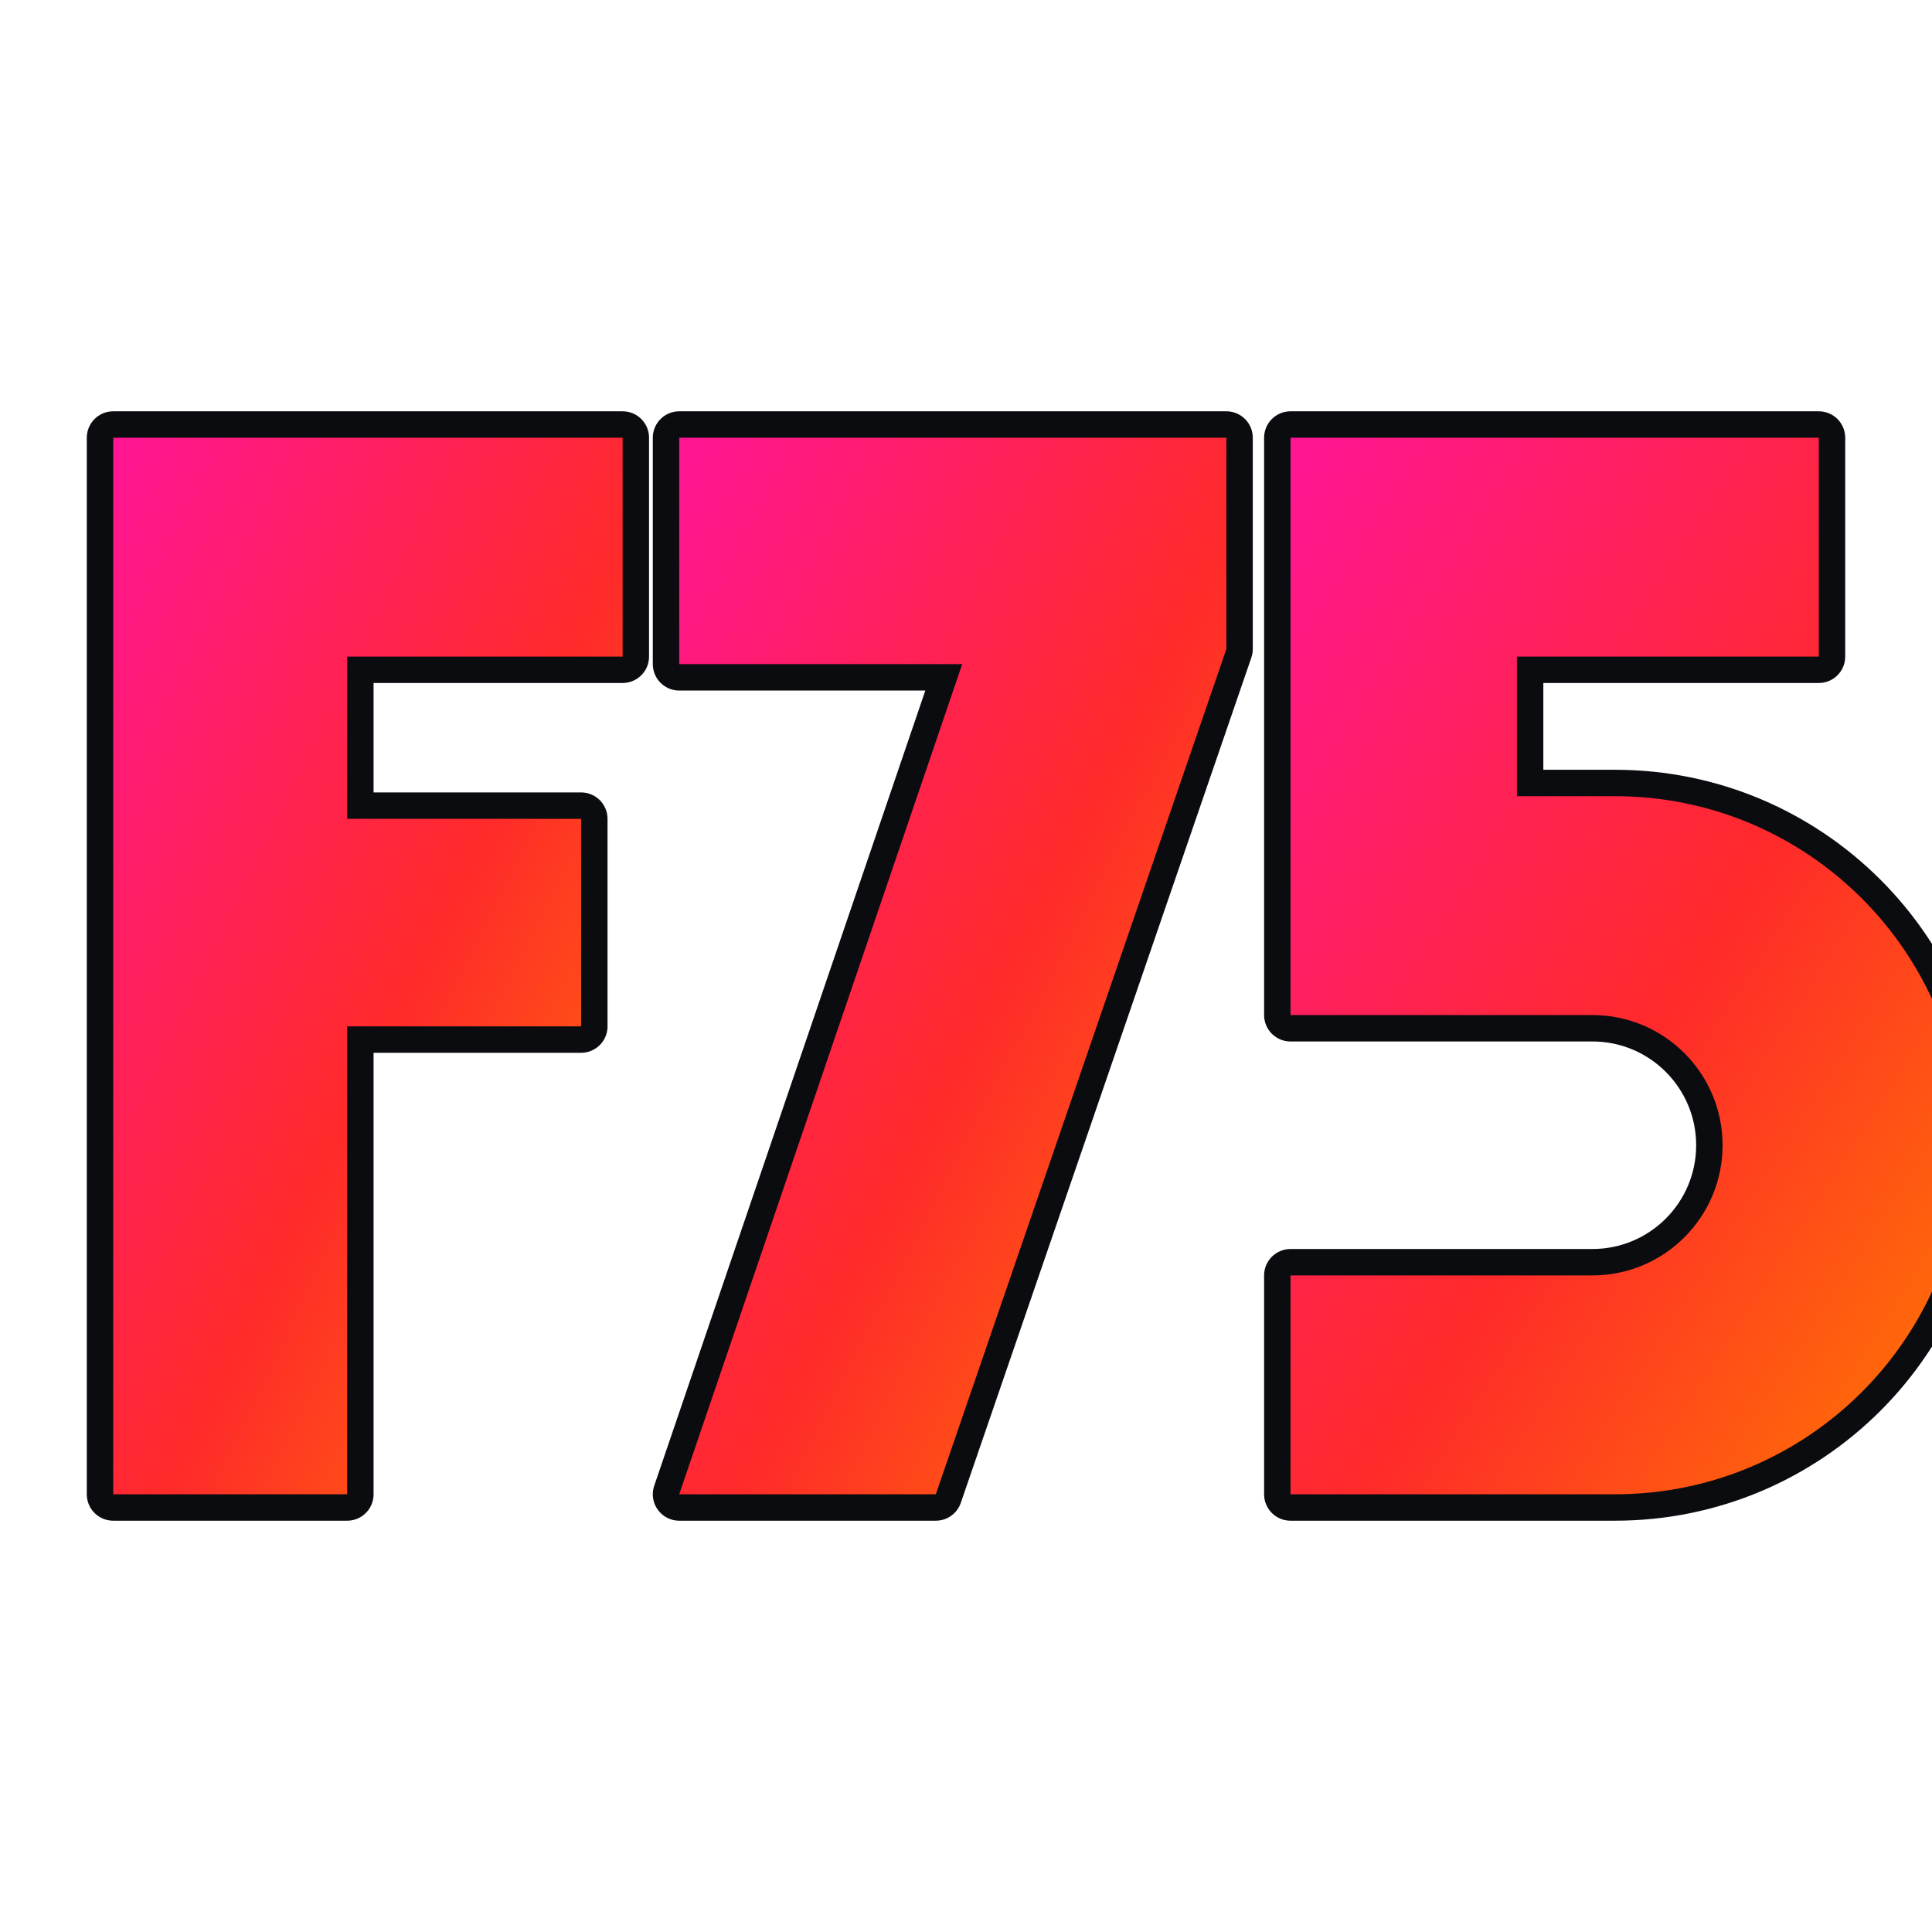
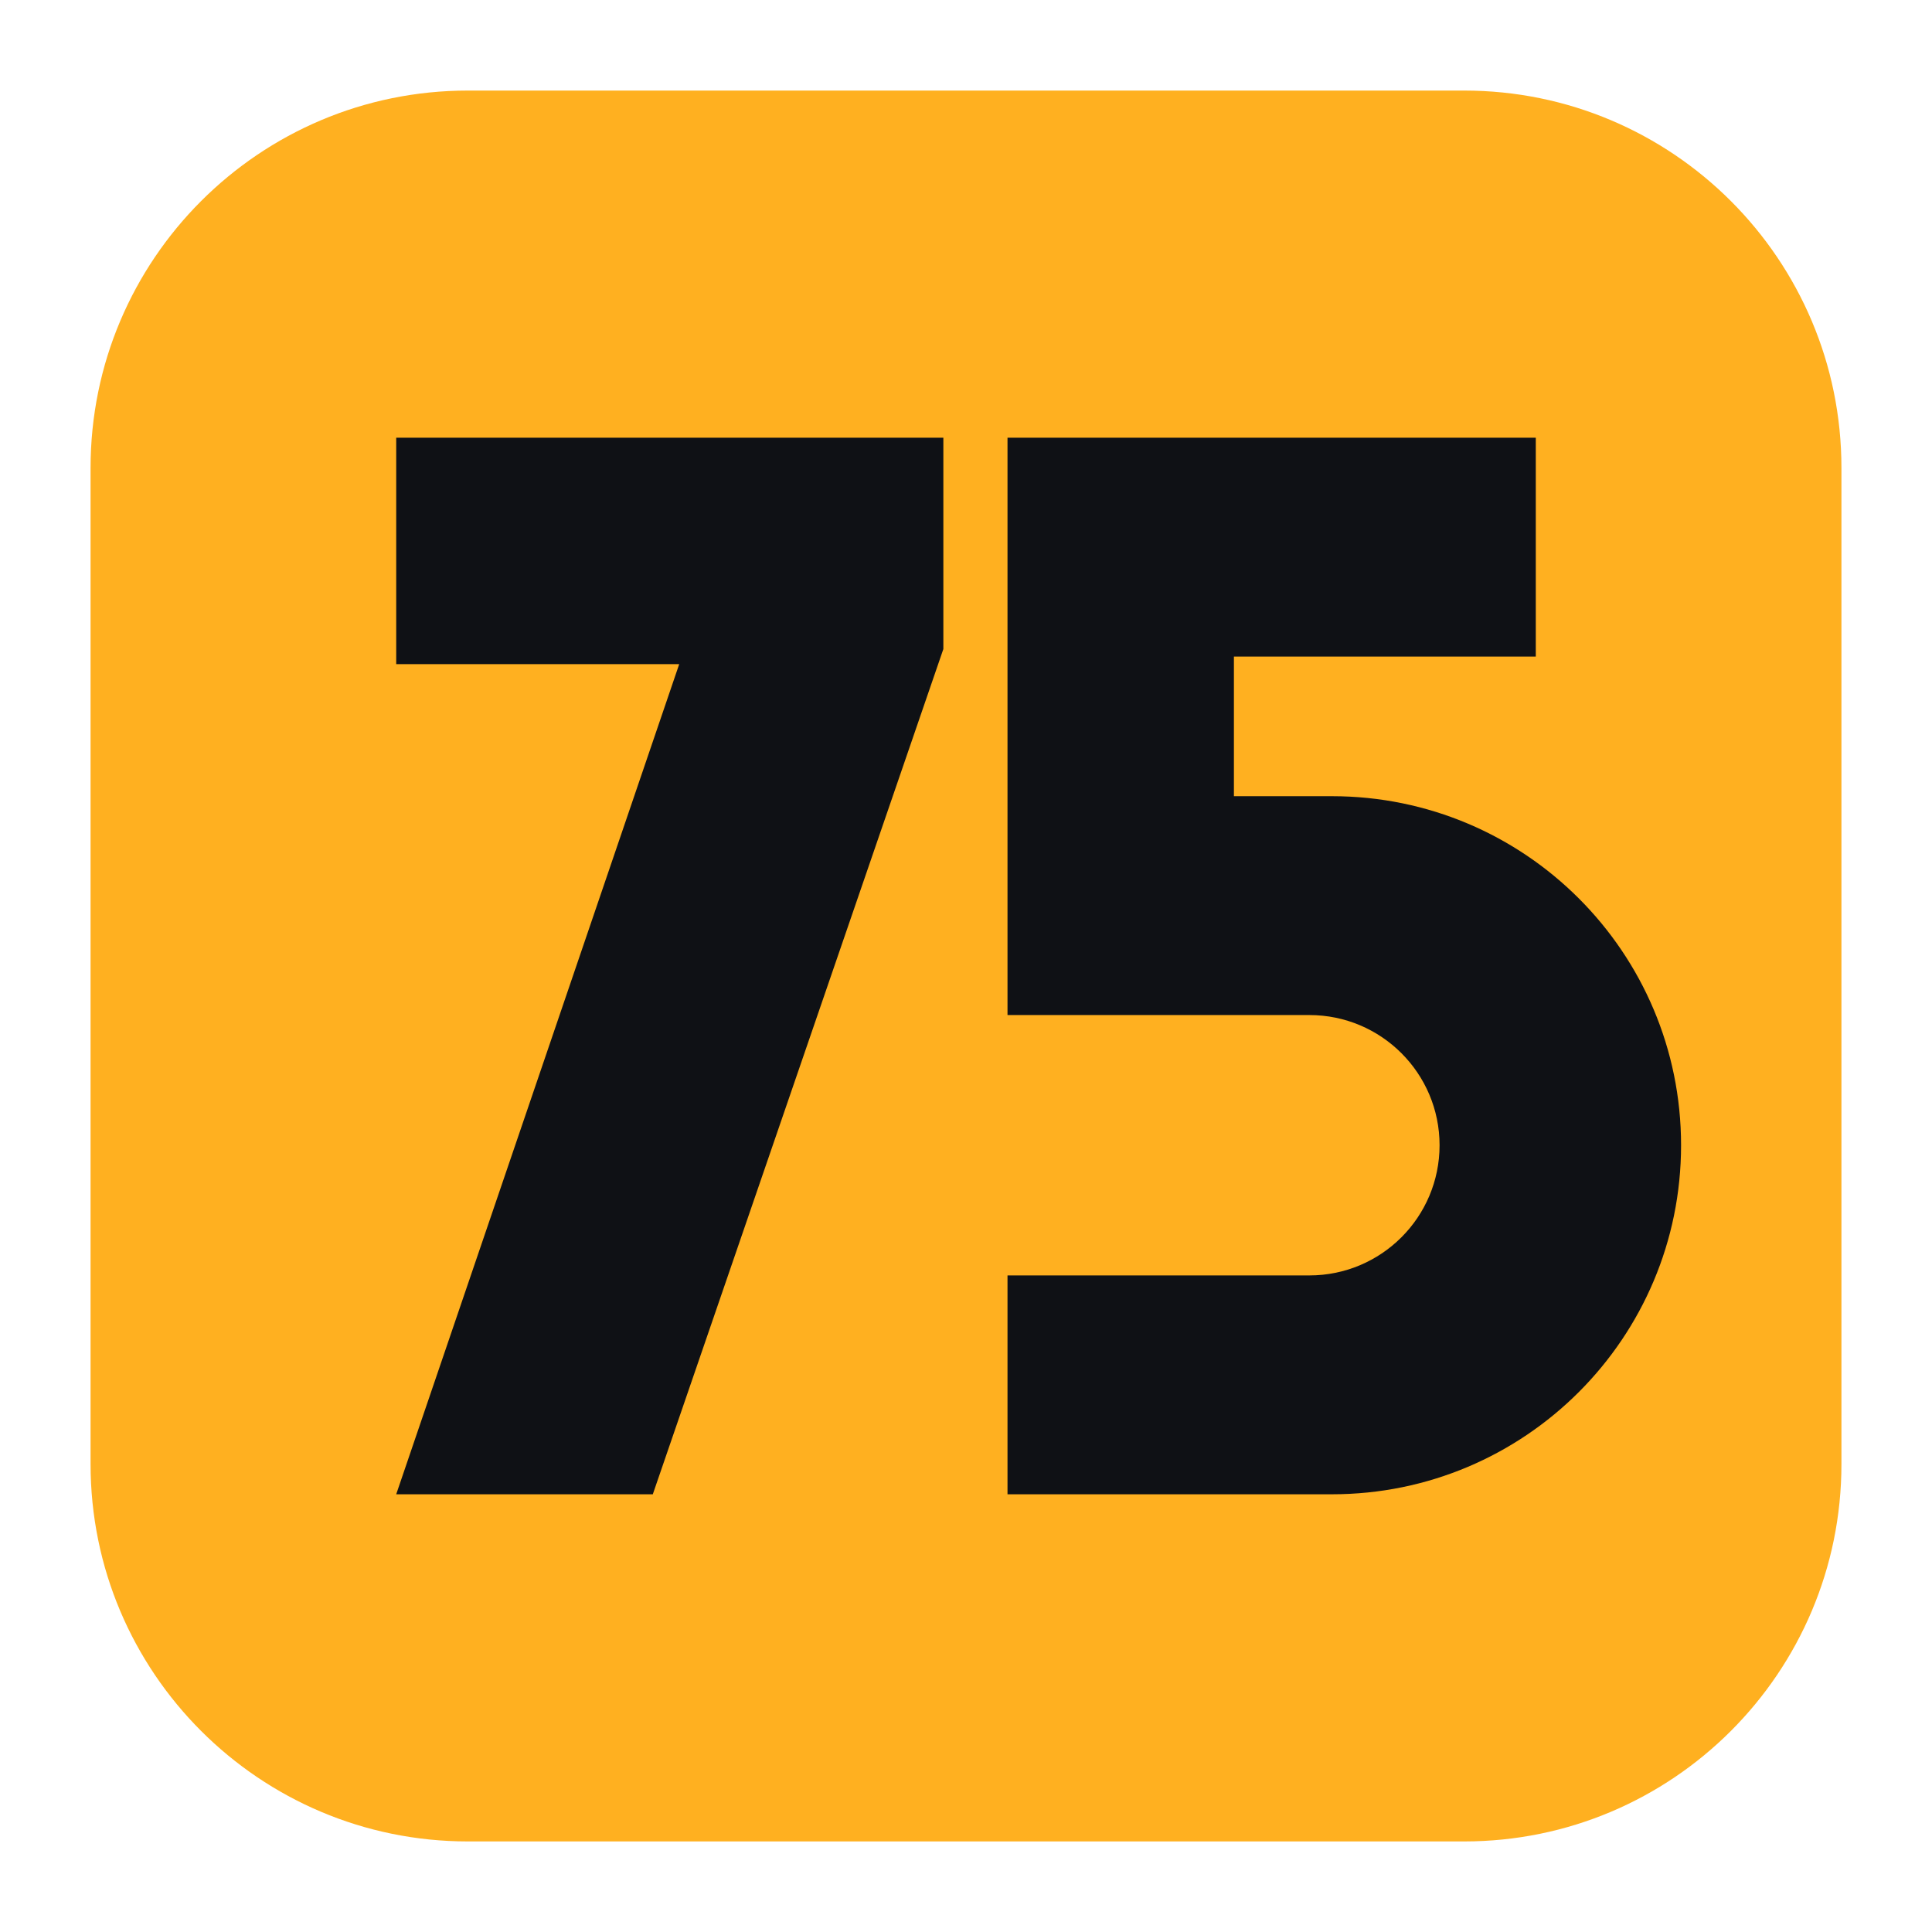
<svg xmlns="http://www.w3.org/2000/svg" viewBox="0 0 1024 1024" width="1024" height="1024">
-   <defs>
-     <linearGradient id="g" x1="0" y1="0" x2="1" y2="1">
-       <stop offset="0" stop-color="#ff1493" />
-       <stop offset="0.55" stop-color="#ff2a2a" />
-       <stop offset="1" stop-color="#ff7a00" />
-     </linearGradient>
-   </defs>
-   <g fill="url(#g)" stroke="#0b0c10" stroke-width="28" stroke-linejoin="round" paint-order="stroke">
-     <path d="M60 232 h270 v116 h-146 v86 h124 v110 h-124 v248 h-124 z" />
+   <rect x="48" y="48" width="928" height="928" rx="200" fill="#ffb020" />
+   <g fill="#0f1115" transform="translate(-150 0)">
    <path d="M360 232 h290 v112 l-154 448 h-136 l150 -440 h-150 z" />
    <path d="M684 232 h280 v116 h-160 v74 h52 a185 185 0 0 1 0 370 h-172 v-116 h160 a69 69 0 0 0 0 -138 h-160 z" />
  </g>
</svg>
